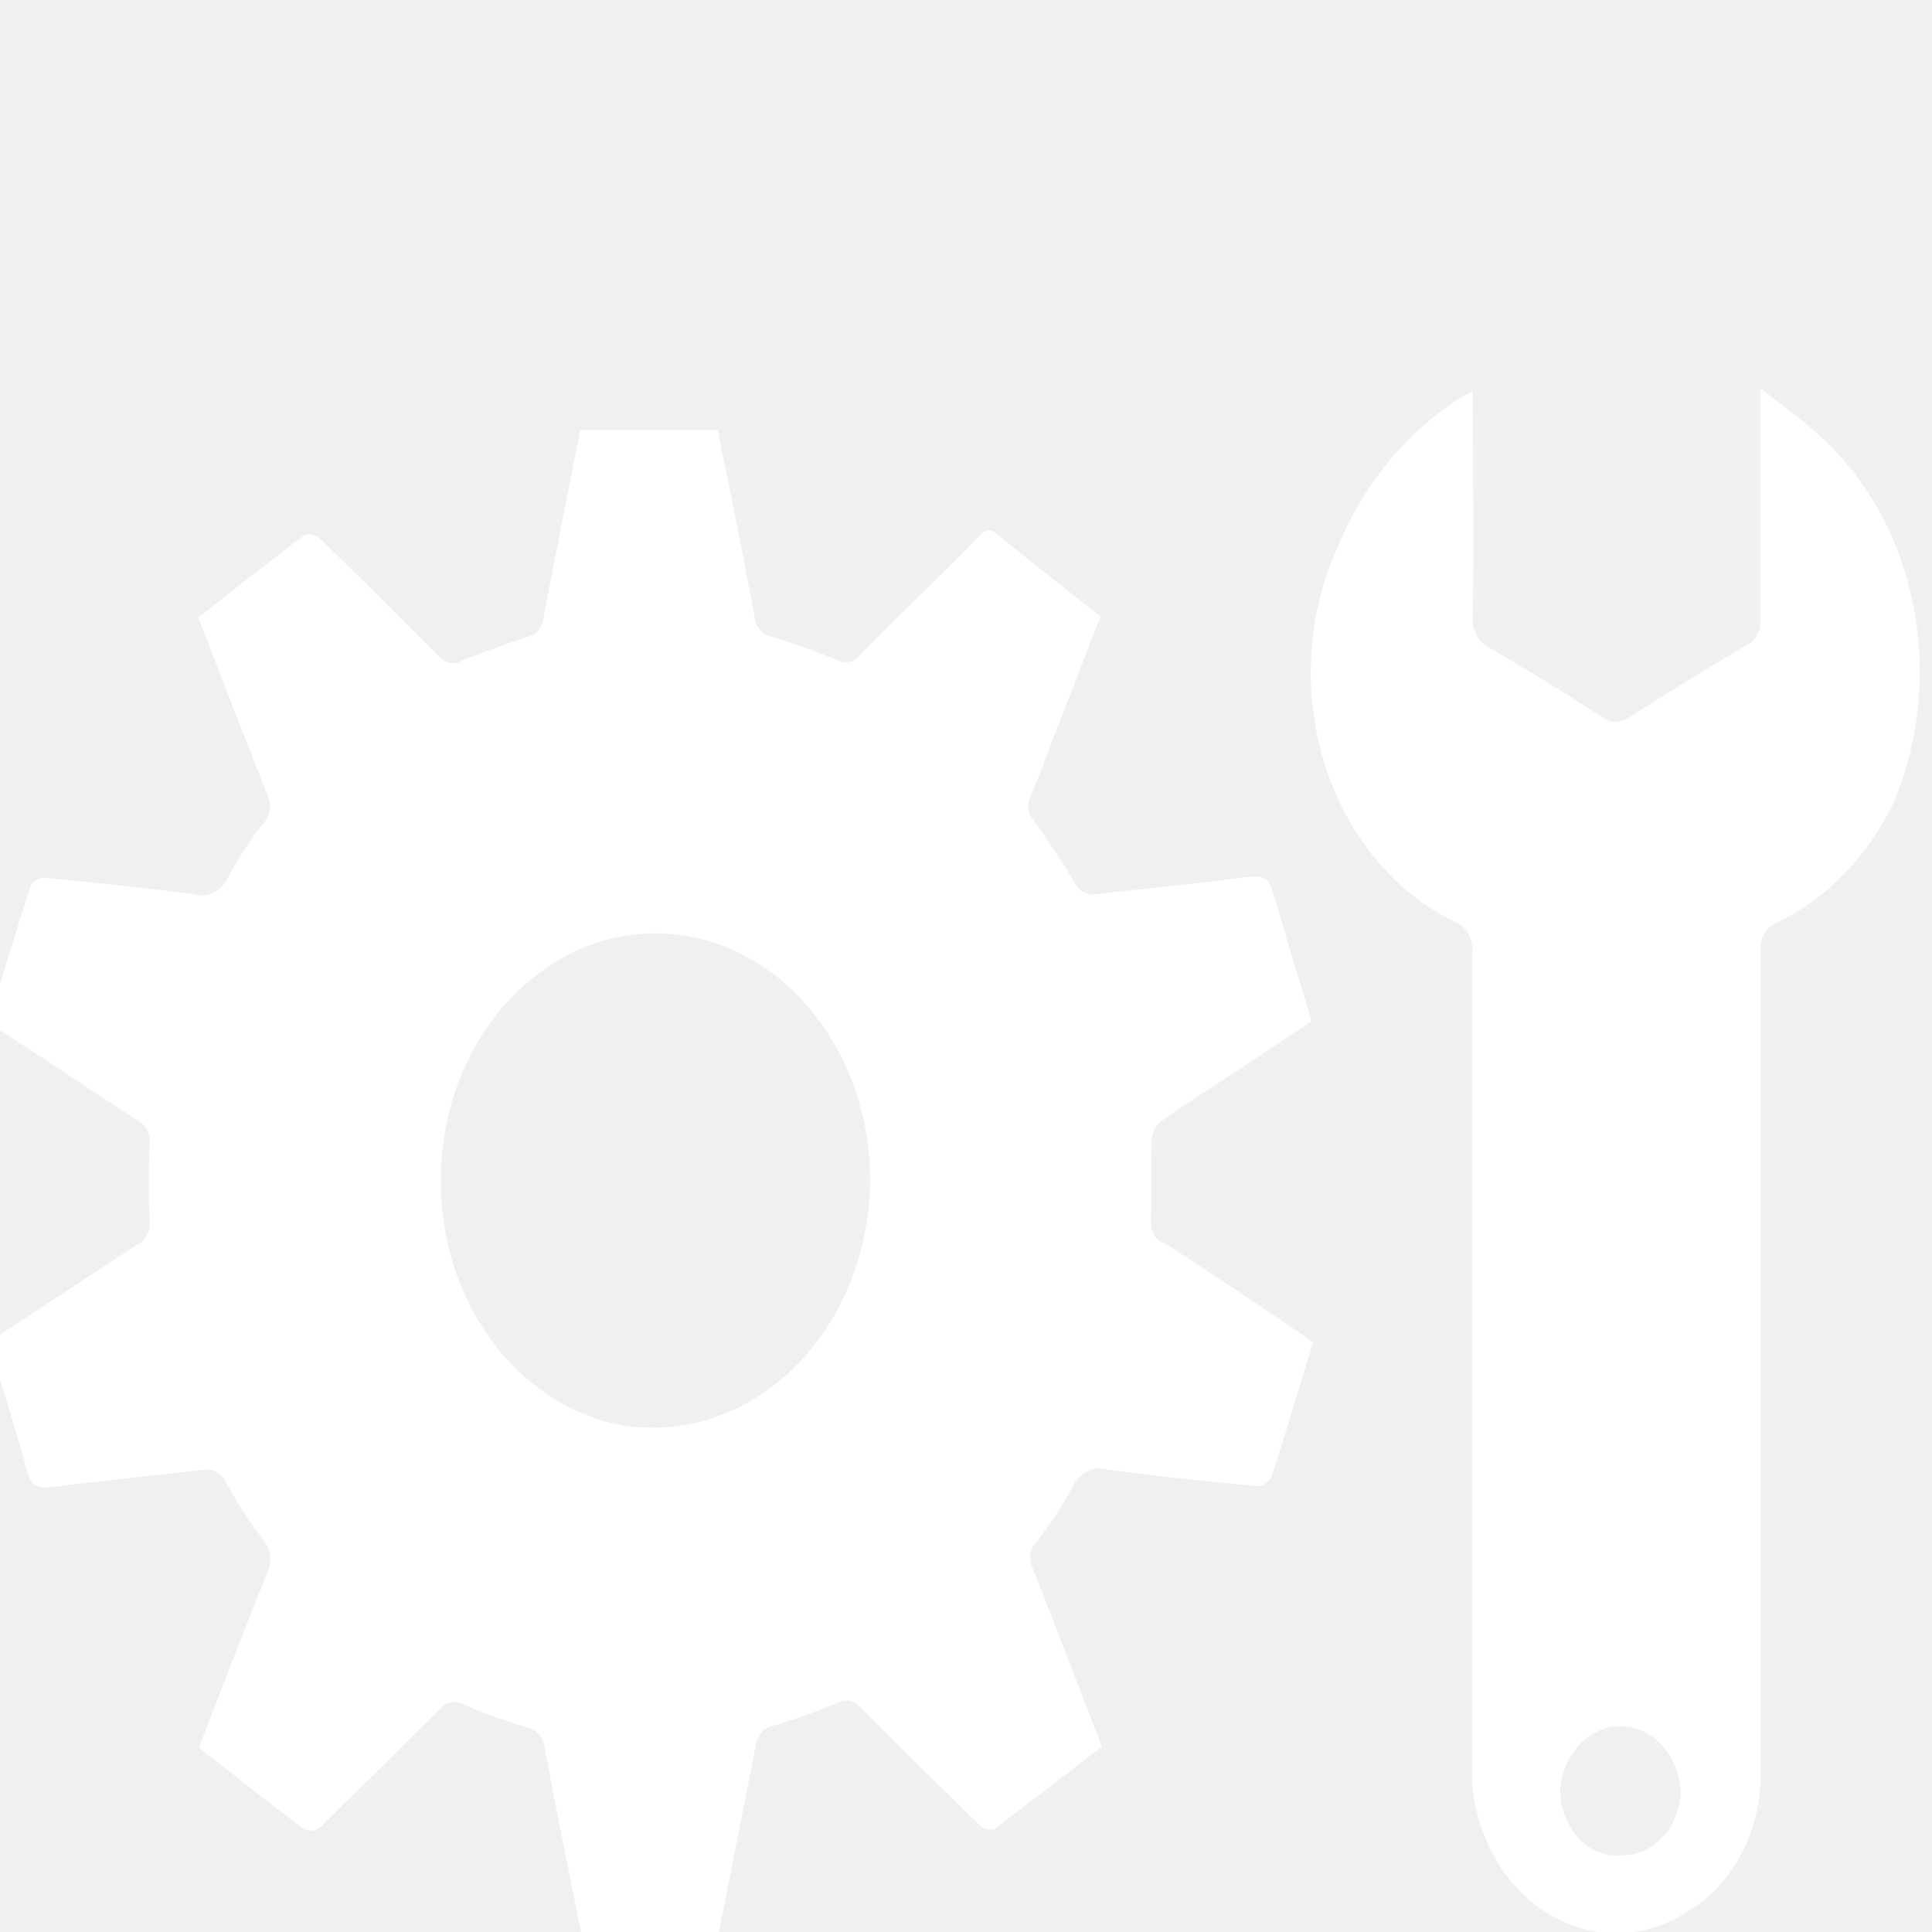
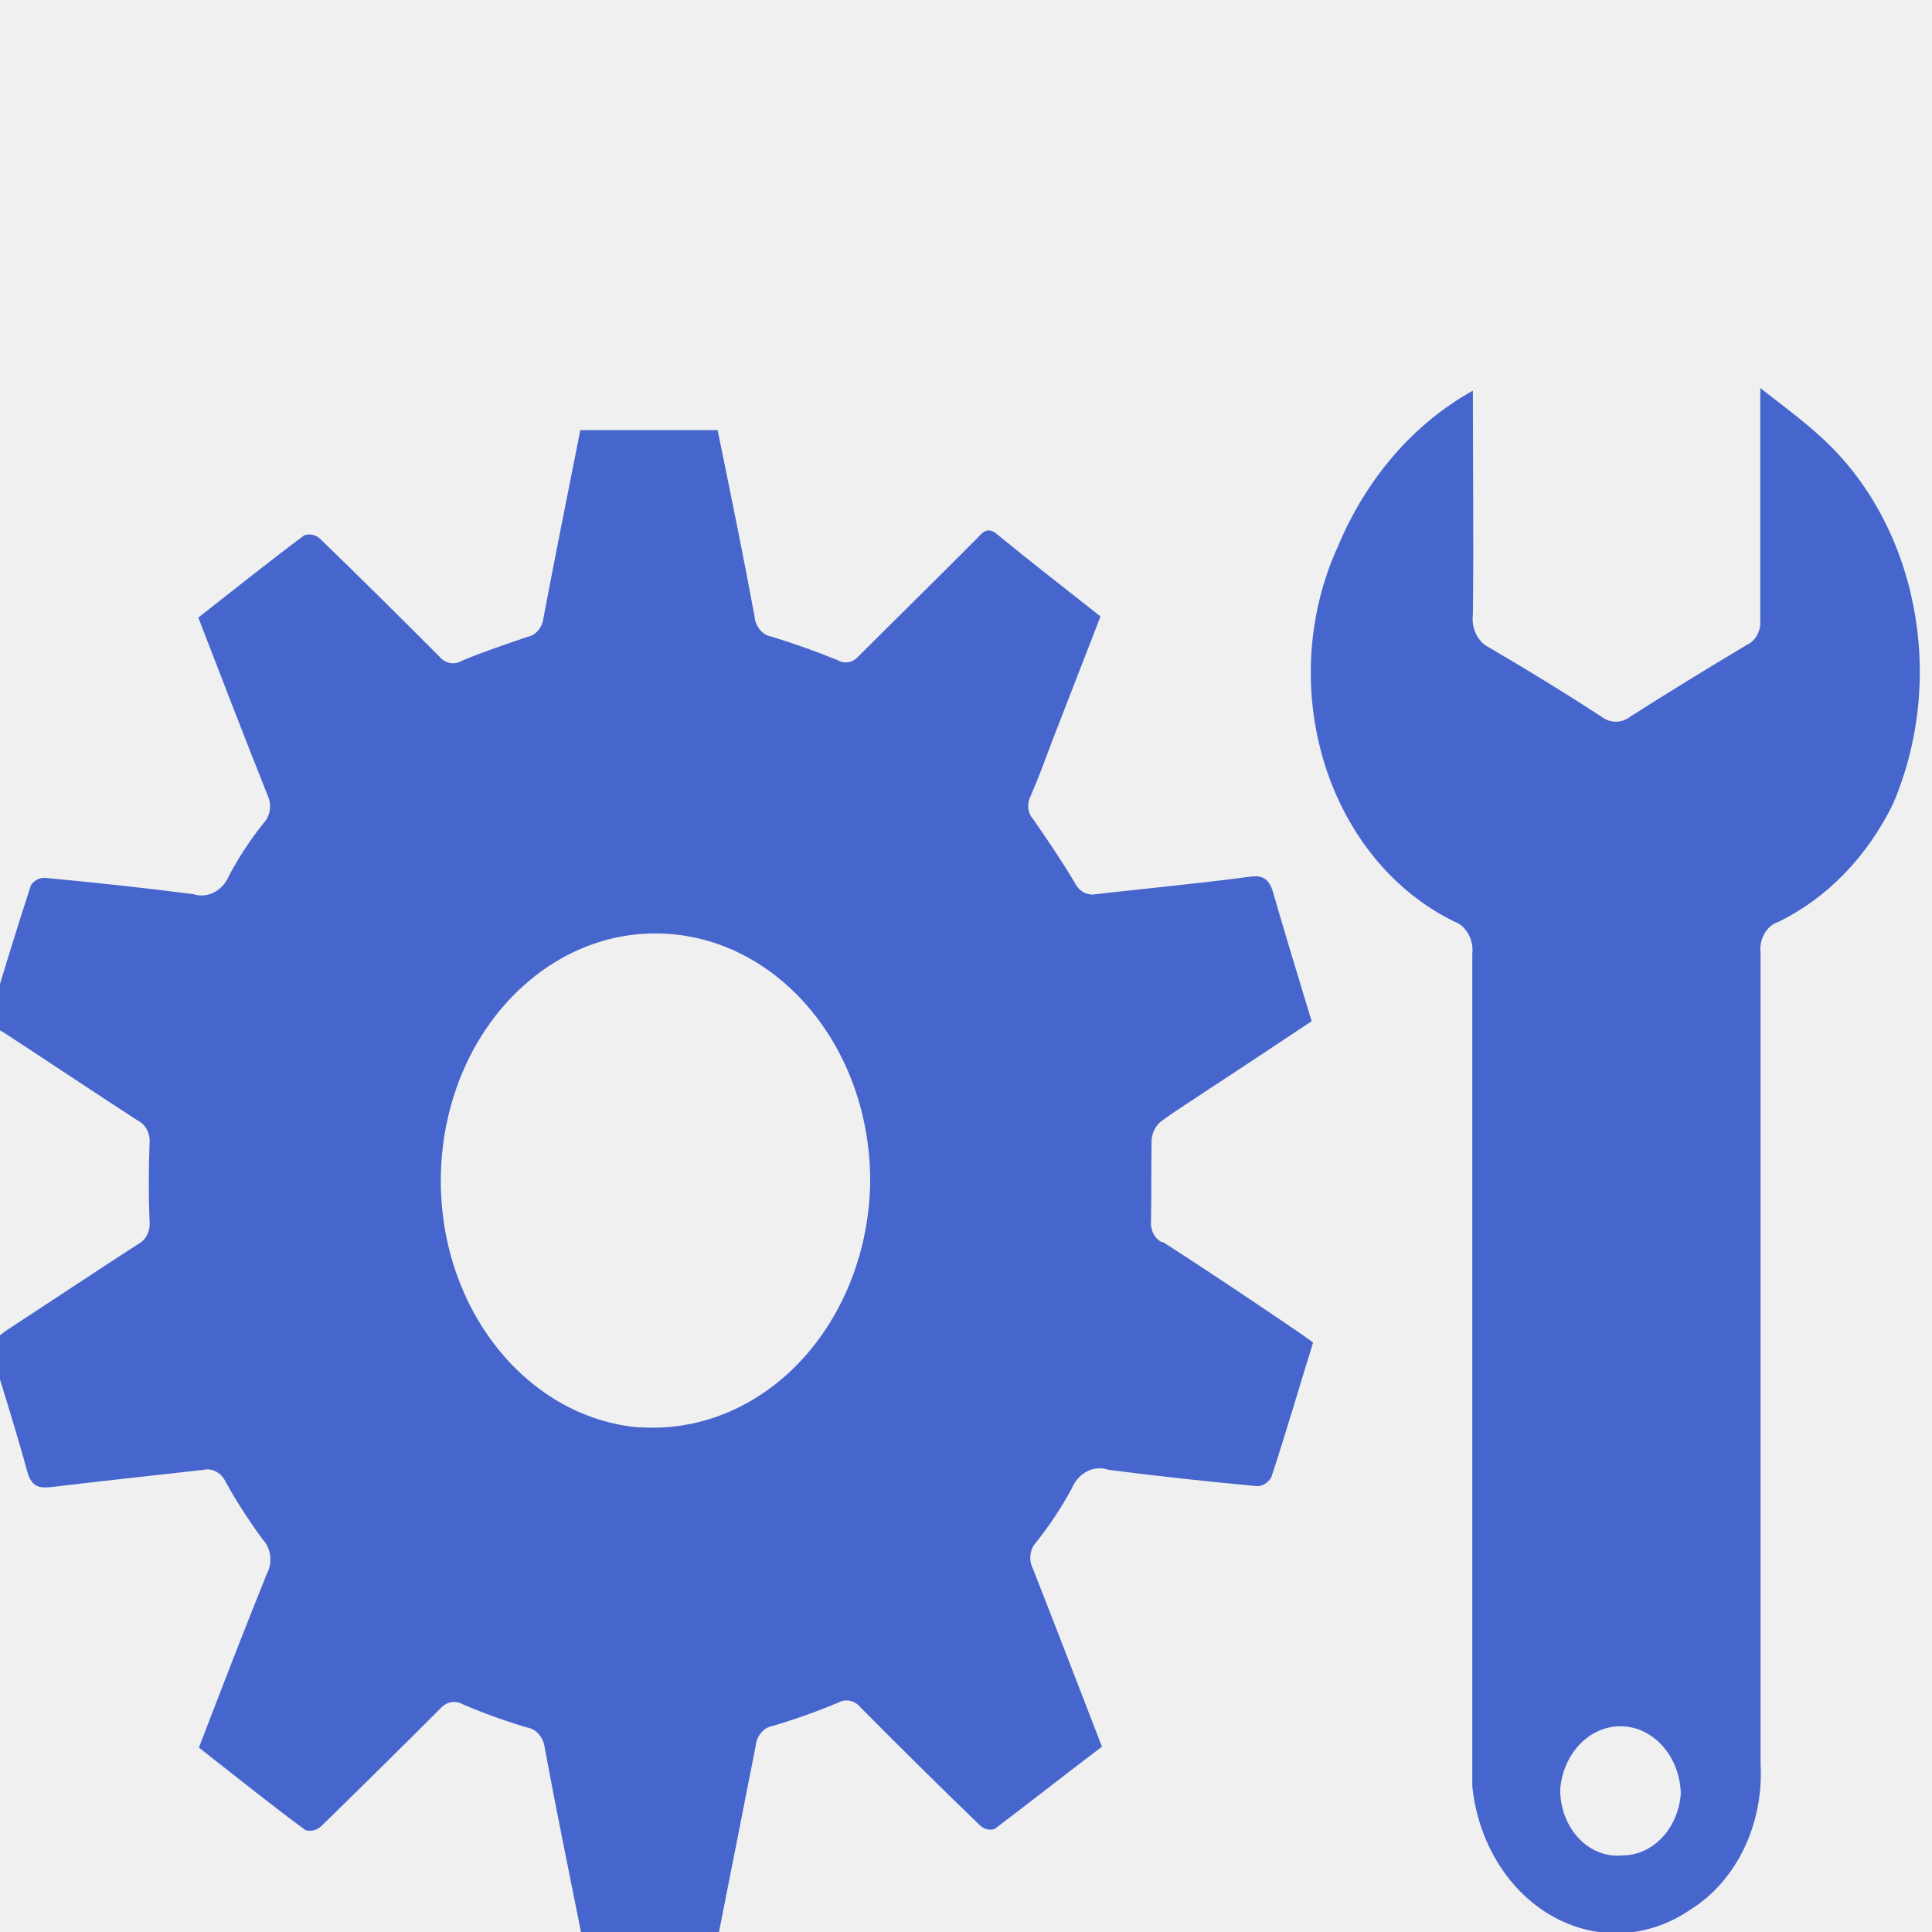
<svg xmlns="http://www.w3.org/2000/svg" id="svg733" version="1.1" viewBox="0 0 6.615 6.615" height="25" width="25">
  <defs id="defs727" />
  <g transform="translate(0,-290.3854)" id="layer1">
-     <path style="fill:#ffffff;stroke-width:0.329" d="m 3.977,294.638 a 0.061,0.071 0 0 1 -0.036,-0.073 c 0.002,-0.092 0,-0.185 0.002,-0.277 a 0.076,0.087 0 0 1 0.031,-0.062 c 0.054,-0.04 0.11,-0.074 0.166,-0.112 0.114,-0.074 0.228,-0.151 0.351,-0.232 -0.045,-0.149 -0.09,-0.295 -0.132,-0.441 -0.015,-0.052 -0.041,-0.06 -0.086,-0.053 -0.173,0.023 -0.346,0.039 -0.521,0.059 a 0.069,0.08 0 0 1 -0.072,-0.039 c -0.044,-0.074 -0.092,-0.145 -0.142,-0.217 a 0.055,0.063 0 0 1 -0.01,-0.078 c 0.027,-0.062 0.05,-0.125 0.074,-0.189 0.054,-0.139 0.108,-0.278 0.166,-0.428 -0.12,-0.095 -0.238,-0.186 -0.355,-0.282 -0.027,-0.022 -0.044,-0.013 -0.066,0.013 -0.135,0.136 -0.271,0.269 -0.407,0.405 a 0.063,0.073 0 0 1 -0.074,0.013 c -0.074,-0.03 -0.149,-0.057 -0.225,-0.08 a 0.068,0.079 0 0 1 -0.058,-0.072 c -0.039,-0.211 -0.082,-0.42 -0.126,-0.635 H 1.987 c -0.044,0.221 -0.086,0.431 -0.126,0.642 a 0.066,0.077 0 0 1 -0.055,0.066 c -0.076,0.026 -0.151,0.051 -0.225,0.082 a 0.065,0.075 0 0 1 -0.077,-0.015 Q 1.303,292.431 1.097,292.231 a 0.061,0.071 0 0 0 -0.055,-0.013 c -0.123,0.092 -0.242,0.187 -0.363,0.282 0.082,0.212 0.158,0.41 0.237,0.608 a 0.066,0.077 0 0 1 -0.012,0.094 0.98,1.129 0 0 0 -0.119,0.18 0.105,0.121 0 0 1 -0.123,0.065 c -0.169,-0.022 -0.339,-0.04 -0.509,-0.056 a 0.058,0.066 0 0 0 -0.047,0.025 c -0.051,0.155 -0.098,0.313 -0.146,0.469 0.026,0.018 0.04,0.029 0.055,0.037 0.153,0.1 0.304,0.201 0.458,0.301 a 0.066,0.076 0 0 1 0.039,0.079 q -0.005,0.132 0,0.264 a 0.066,0.076 0 0 1 -0.039,0.079 c -0.151,0.098 -0.302,0.198 -0.453,0.297 -0.017,0.013 -0.033,0.025 -0.058,0.043 0.045,0.148 0.092,0.294 0.132,0.441 0.015,0.052 0.042,0.055 0.082,0.051 0.173,-0.021 0.346,-0.039 0.521,-0.059 a 0.071,0.082 0 0 1 0.076,0.042 1.564,1.801 0 0 0 0.127,0.197 0.08,0.092 0 0 1 0.014,0.116 c -0.078,0.193 -0.153,0.388 -0.233,0.596 0.123,0.096 0.242,0.192 0.364,0.282 a 0.061,0.071 0 0 0 0.055,-0.013 q 0.205,-0.2 0.408,-0.403 a 0.066,0.075 0 0 1 0.077,-0.014 2.233,2.571 0 0 0 0.219,0.079 0.071,0.082 0 0 1 0.061,0.069 c 0.039,0.212 0.082,0.42 0.125,0.635 h 0.471 c 0.043,-0.219 0.085,-0.429 0.126,-0.639 a 0.069,0.079 0 0 1 0.058,-0.07 2.337,2.691 0 0 0 0.225,-0.08 0.066,0.075 0 0 1 0.077,0.017 q 0.202,0.204 0.408,0.403 a 0.057,0.066 0 0 0 0.05,0.013 c 0.123,-0.093 0.245,-0.189 0.368,-0.282 -0.082,-0.212 -0.159,-0.413 -0.237,-0.611 a 0.061,0.071 0 0 1 0.011,-0.088 1.072,1.235 0 0 0 0.123,-0.186 0.106,0.122 0 0 1 0.126,-0.063 c 0.169,0.022 0.339,0.04 0.509,0.056 a 0.059,0.068 0 0 0 0.048,-0.031 c 0.05,-0.152 0.095,-0.307 0.143,-0.461 -0.026,-0.019 -0.043,-0.031 -0.061,-0.043 -0.15,-0.102 -0.301,-0.203 -0.453,-0.301 z m -1.788,0.635 a 0.735,0.847 0 1 1 0.79,-0.819 0.744,0.857 0 0 1 -0.79,0.818 z m 4.045,-3.392 c -0.061,-0.056 -0.129,-0.106 -0.207,-0.167 v 0.106 c 0,0.23 0,0.459 0,0.688 a 0.073,0.084 0 0 1 -0.047,0.086 c -0.134,0.08 -0.266,0.161 -0.398,0.245 a 0.088,0.101 0 0 1 -0.099,0 c -0.126,-0.082 -0.255,-0.161 -0.385,-0.237 a 0.092,0.106 0 0 1 -0.055,-0.112 c 0.003,-0.251 0,-0.502 0,-0.767 a 0.988,1.138 0 0 0 -0.461,0.531 0.803,0.925 0 0 0 0.398,1.287 0.089,0.103 0 0 1 0.061,0.111 v 0.788 1.96 c 0,0.035 0,0.069 0,0.102 a 0.496,0.571 0 0 0 0.745,0.423 0.459,0.529 0 0 0 0.242,-0.501 q 0,-0.992 0,-1.983 0,-0.397 0,-0.793 a 0.085,0.097 0 0 1 0.061,-0.106 0.815,0.938 0 0 0 0.392,-0.403 0.888,1.023 0 0 0 -0.248,-1.259 z m -0.689,4.858 a 0.196,0.226 0 0 1 -0.203,-0.227 0.207,0.238 0 0 1 0.413,0.014 0.201,0.231 0 0 1 -0.21,0.212 z" id="tools" />
+     <path style="fill:#4666CD;stroke-width:0.329" d="m 3.977,294.638 a 0.061,0.071 0 0 1 -0.036,-0.073 c 0.002,-0.092 0,-0.185 0.002,-0.277 a 0.076,0.087 0 0 1 0.031,-0.062 c 0.054,-0.04 0.11,-0.074 0.166,-0.112 0.114,-0.074 0.228,-0.151 0.351,-0.232 -0.045,-0.149 -0.09,-0.295 -0.132,-0.441 -0.015,-0.052 -0.041,-0.06 -0.086,-0.053 -0.173,0.023 -0.346,0.039 -0.521,0.059 a 0.069,0.08 0 0 1 -0.072,-0.039 c -0.044,-0.074 -0.092,-0.145 -0.142,-0.217 a 0.055,0.063 0 0 1 -0.01,-0.078 c 0.027,-0.062 0.05,-0.125 0.074,-0.189 0.054,-0.139 0.108,-0.278 0.166,-0.428 -0.12,-0.095 -0.238,-0.186 -0.355,-0.282 -0.027,-0.022 -0.044,-0.013 -0.066,0.013 -0.135,0.136 -0.271,0.269 -0.407,0.405 a 0.063,0.073 0 0 1 -0.074,0.013 c -0.074,-0.03 -0.149,-0.057 -0.225,-0.08 a 0.068,0.079 0 0 1 -0.058,-0.072 c -0.039,-0.211 -0.082,-0.42 -0.126,-0.635 H 1.987 c -0.044,0.221 -0.086,0.431 -0.126,0.642 a 0.066,0.077 0 0 1 -0.055,0.066 c -0.076,0.026 -0.151,0.051 -0.225,0.082 a 0.065,0.075 0 0 1 -0.077,-0.015 Q 1.303,292.431 1.097,292.231 a 0.061,0.071 0 0 0 -0.055,-0.013 c -0.123,0.092 -0.242,0.187 -0.363,0.282 0.082,0.212 0.158,0.41 0.237,0.608 a 0.066,0.077 0 0 1 -0.012,0.094 0.98,1.129 0 0 0 -0.119,0.18 0.105,0.121 0 0 1 -0.123,0.065 c -0.169,-0.022 -0.339,-0.04 -0.509,-0.056 a 0.058,0.066 0 0 0 -0.047,0.025 c -0.051,0.155 -0.098,0.313 -0.146,0.469 0.026,0.018 0.04,0.029 0.055,0.037 0.153,0.1 0.304,0.201 0.458,0.301 a 0.066,0.076 0 0 1 0.039,0.079 q -0.005,0.132 0,0.264 a 0.066,0.076 0 0 1 -0.039,0.079 c -0.151,0.098 -0.302,0.198 -0.453,0.297 -0.017,0.013 -0.033,0.025 -0.058,0.043 0.045,0.148 0.092,0.294 0.132,0.441 0.015,0.052 0.042,0.055 0.082,0.051 0.173,-0.021 0.346,-0.039 0.521,-0.059 a 0.071,0.082 0 0 1 0.076,0.042 1.564,1.801 0 0 0 0.127,0.197 0.08,0.092 0 0 1 0.014,0.116 c -0.078,0.193 -0.153,0.388 -0.233,0.596 0.123,0.096 0.242,0.192 0.364,0.282 a 0.061,0.071 0 0 0 0.055,-0.013 q 0.205,-0.2 0.408,-0.403 a 0.066,0.075 0 0 1 0.077,-0.014 2.233,2.571 0 0 0 0.219,0.079 0.071,0.082 0 0 1 0.061,0.069 c 0.039,0.212 0.082,0.42 0.125,0.635 h 0.471 c 0.043,-0.219 0.085,-0.429 0.126,-0.639 a 0.069,0.079 0 0 1 0.058,-0.07 2.337,2.691 0 0 0 0.225,-0.08 0.066,0.075 0 0 1 0.077,0.017 q 0.202,0.204 0.408,0.403 a 0.057,0.066 0 0 0 0.05,0.013 c 0.123,-0.093 0.245,-0.189 0.368,-0.282 -0.082,-0.212 -0.159,-0.413 -0.237,-0.611 a 0.061,0.071 0 0 1 0.011,-0.088 1.072,1.235 0 0 0 0.123,-0.186 0.106,0.122 0 0 1 0.126,-0.063 c 0.169,0.022 0.339,0.04 0.509,0.056 a 0.059,0.068 0 0 0 0.048,-0.031 c 0.05,-0.152 0.095,-0.307 0.143,-0.461 -0.026,-0.019 -0.043,-0.031 -0.061,-0.043 -0.15,-0.102 -0.301,-0.203 -0.453,-0.301 z m -1.788,0.635 a 0.735,0.847 0 1 1 0.79,-0.819 0.744,0.857 0 0 1 -0.79,0.818 z m 4.045,-3.392 c -0.061,-0.056 -0.129,-0.106 -0.207,-0.167 v 0.106 c 0,0.23 0,0.459 0,0.688 a 0.073,0.084 0 0 1 -0.047,0.086 c -0.134,0.08 -0.266,0.161 -0.398,0.245 a 0.088,0.101 0 0 1 -0.099,0 c -0.126,-0.082 -0.255,-0.161 -0.385,-0.237 a 0.092,0.106 0 0 1 -0.055,-0.112 c 0.003,-0.251 0,-0.502 0,-0.767 a 0.988,1.138 0 0 0 -0.461,0.531 0.803,0.925 0 0 0 0.398,1.287 0.089,0.103 0 0 1 0.061,0.111 v 0.788 1.96 c 0,0.035 0,0.069 0,0.102 a 0.496,0.571 0 0 0 0.745,0.423 0.459,0.529 0 0 0 0.242,-0.501 q 0,-0.992 0,-1.983 0,-0.397 0,-0.793 a 0.085,0.097 0 0 1 0.061,-0.106 0.815,0.938 0 0 0 0.392,-0.403 0.888,1.023 0 0 0 -0.248,-1.259 z m -0.689,4.858 a 0.196,0.226 0 0 1 -0.203,-0.227 0.207,0.238 0 0 1 0.413,0.014 0.201,0.231 0 0 1 -0.21,0.212 z" id="tools" />
  </g>
</svg>
